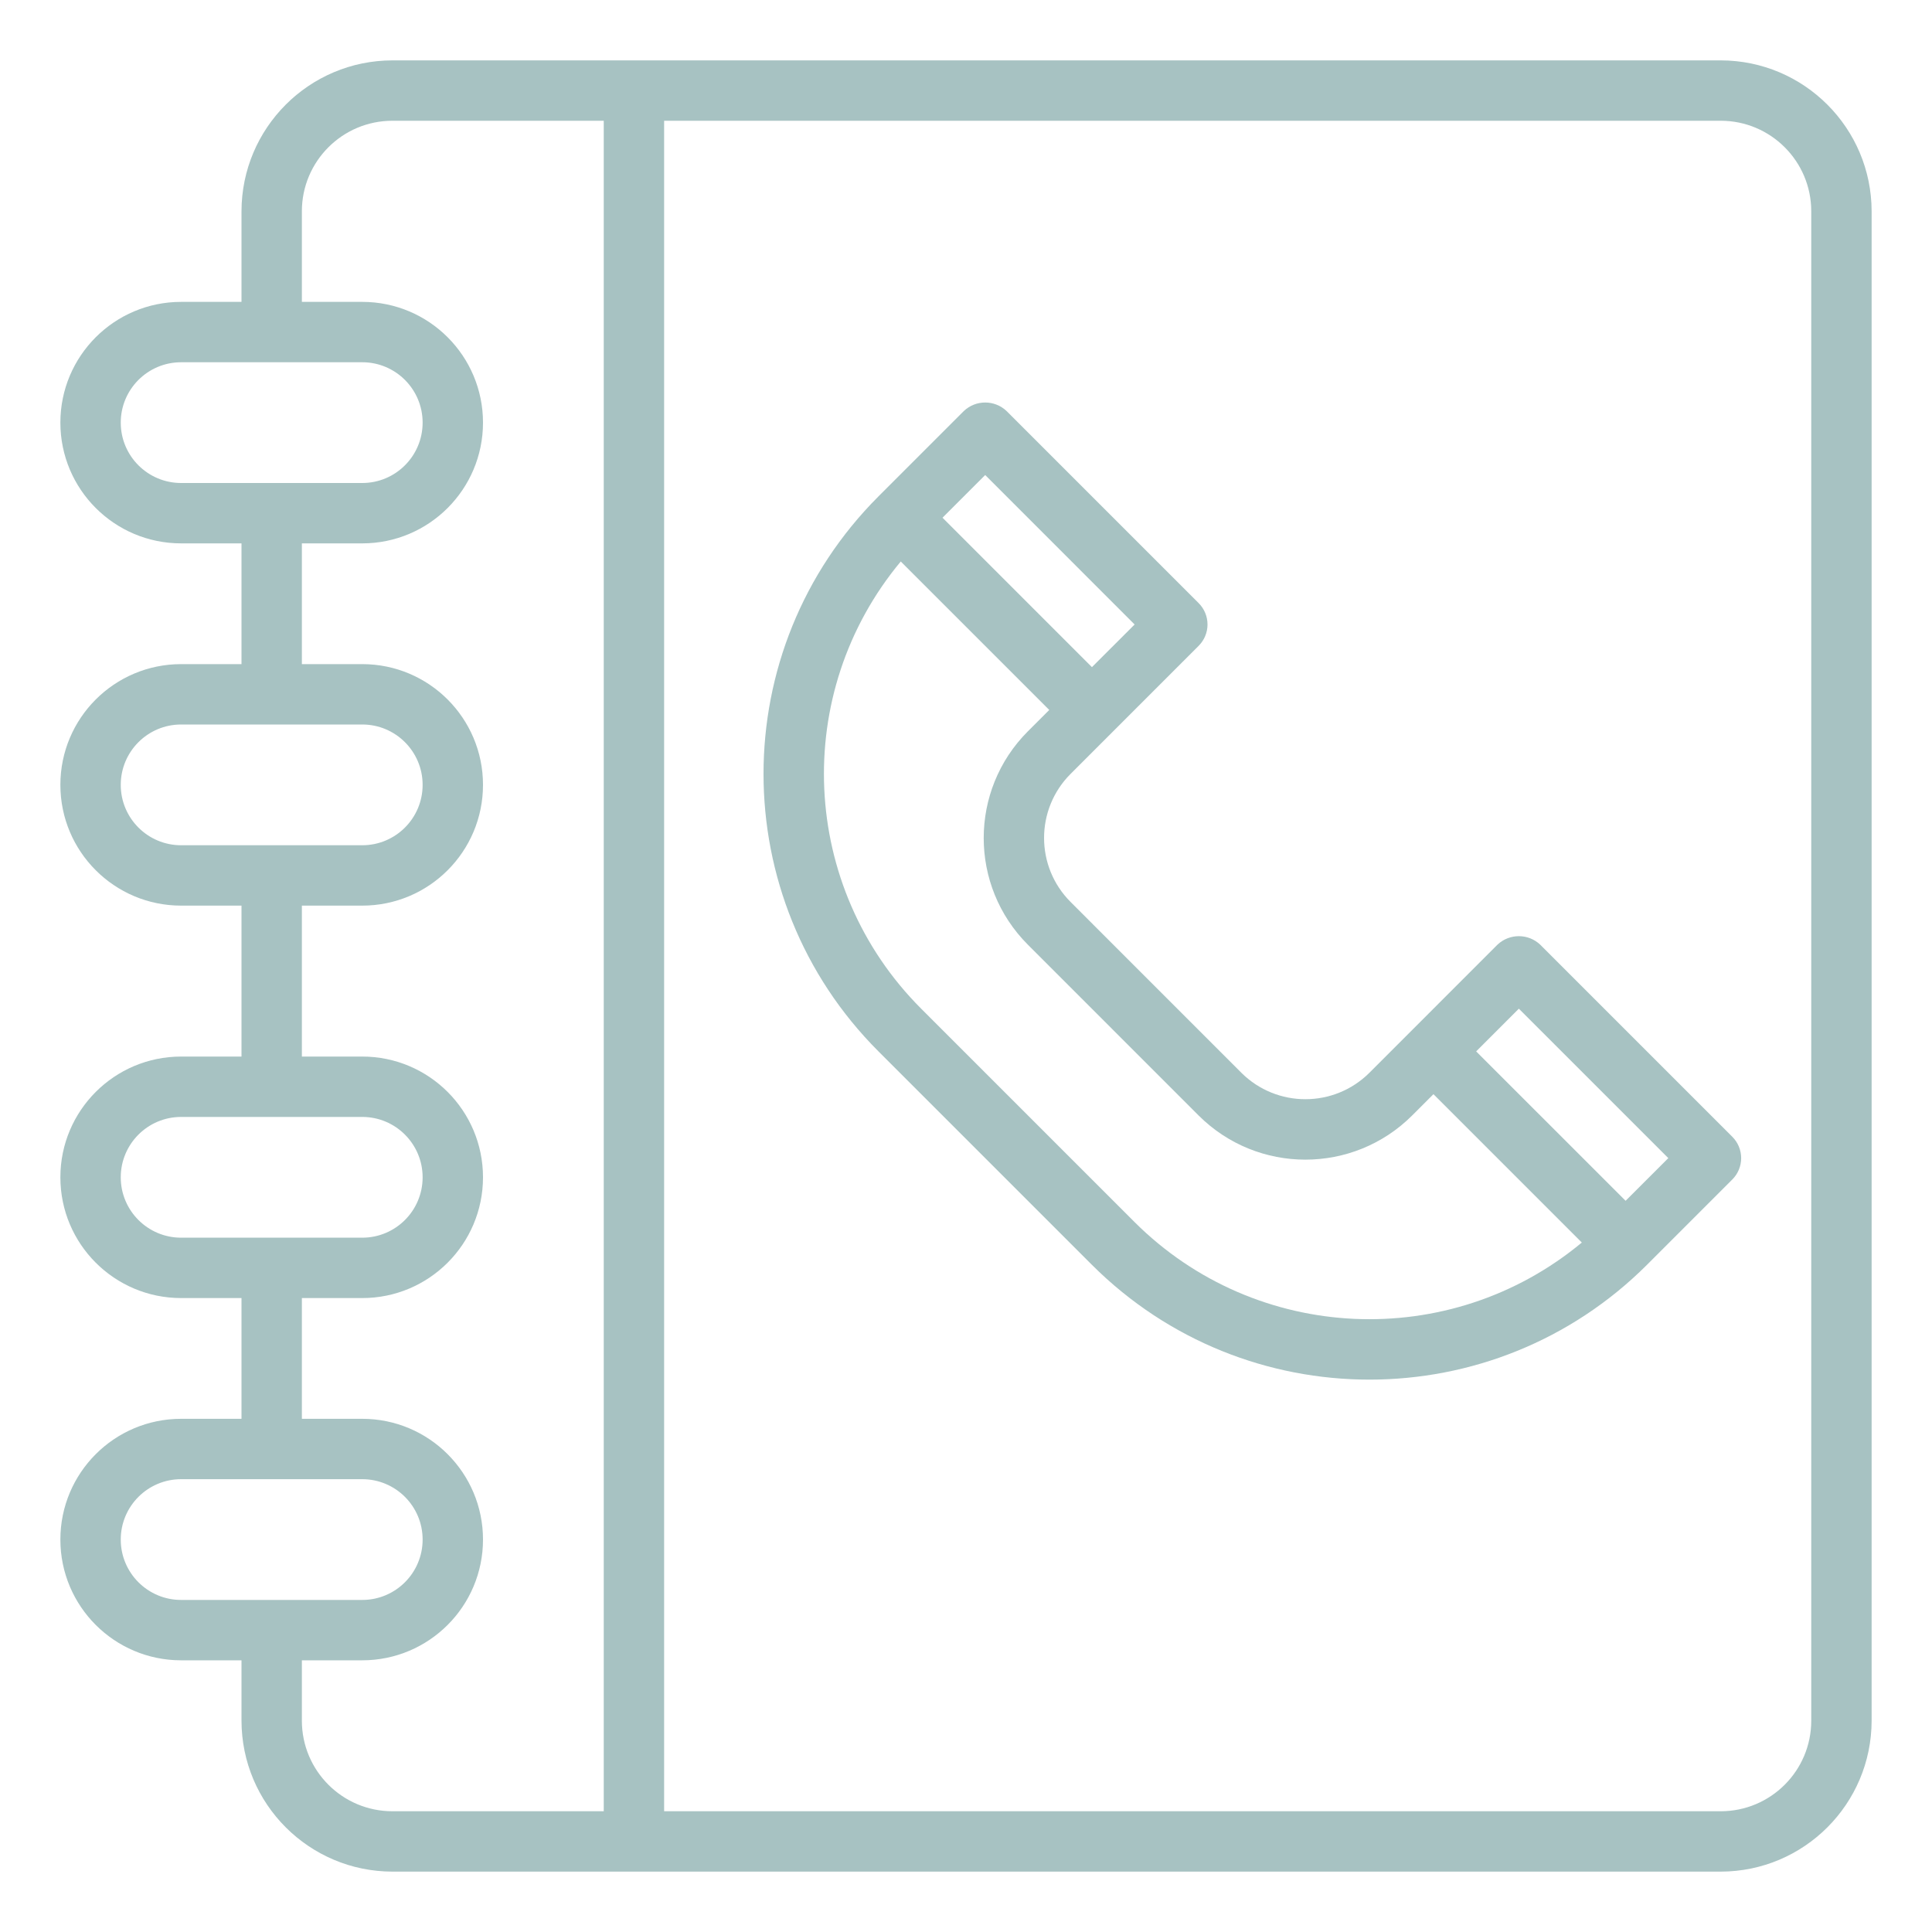
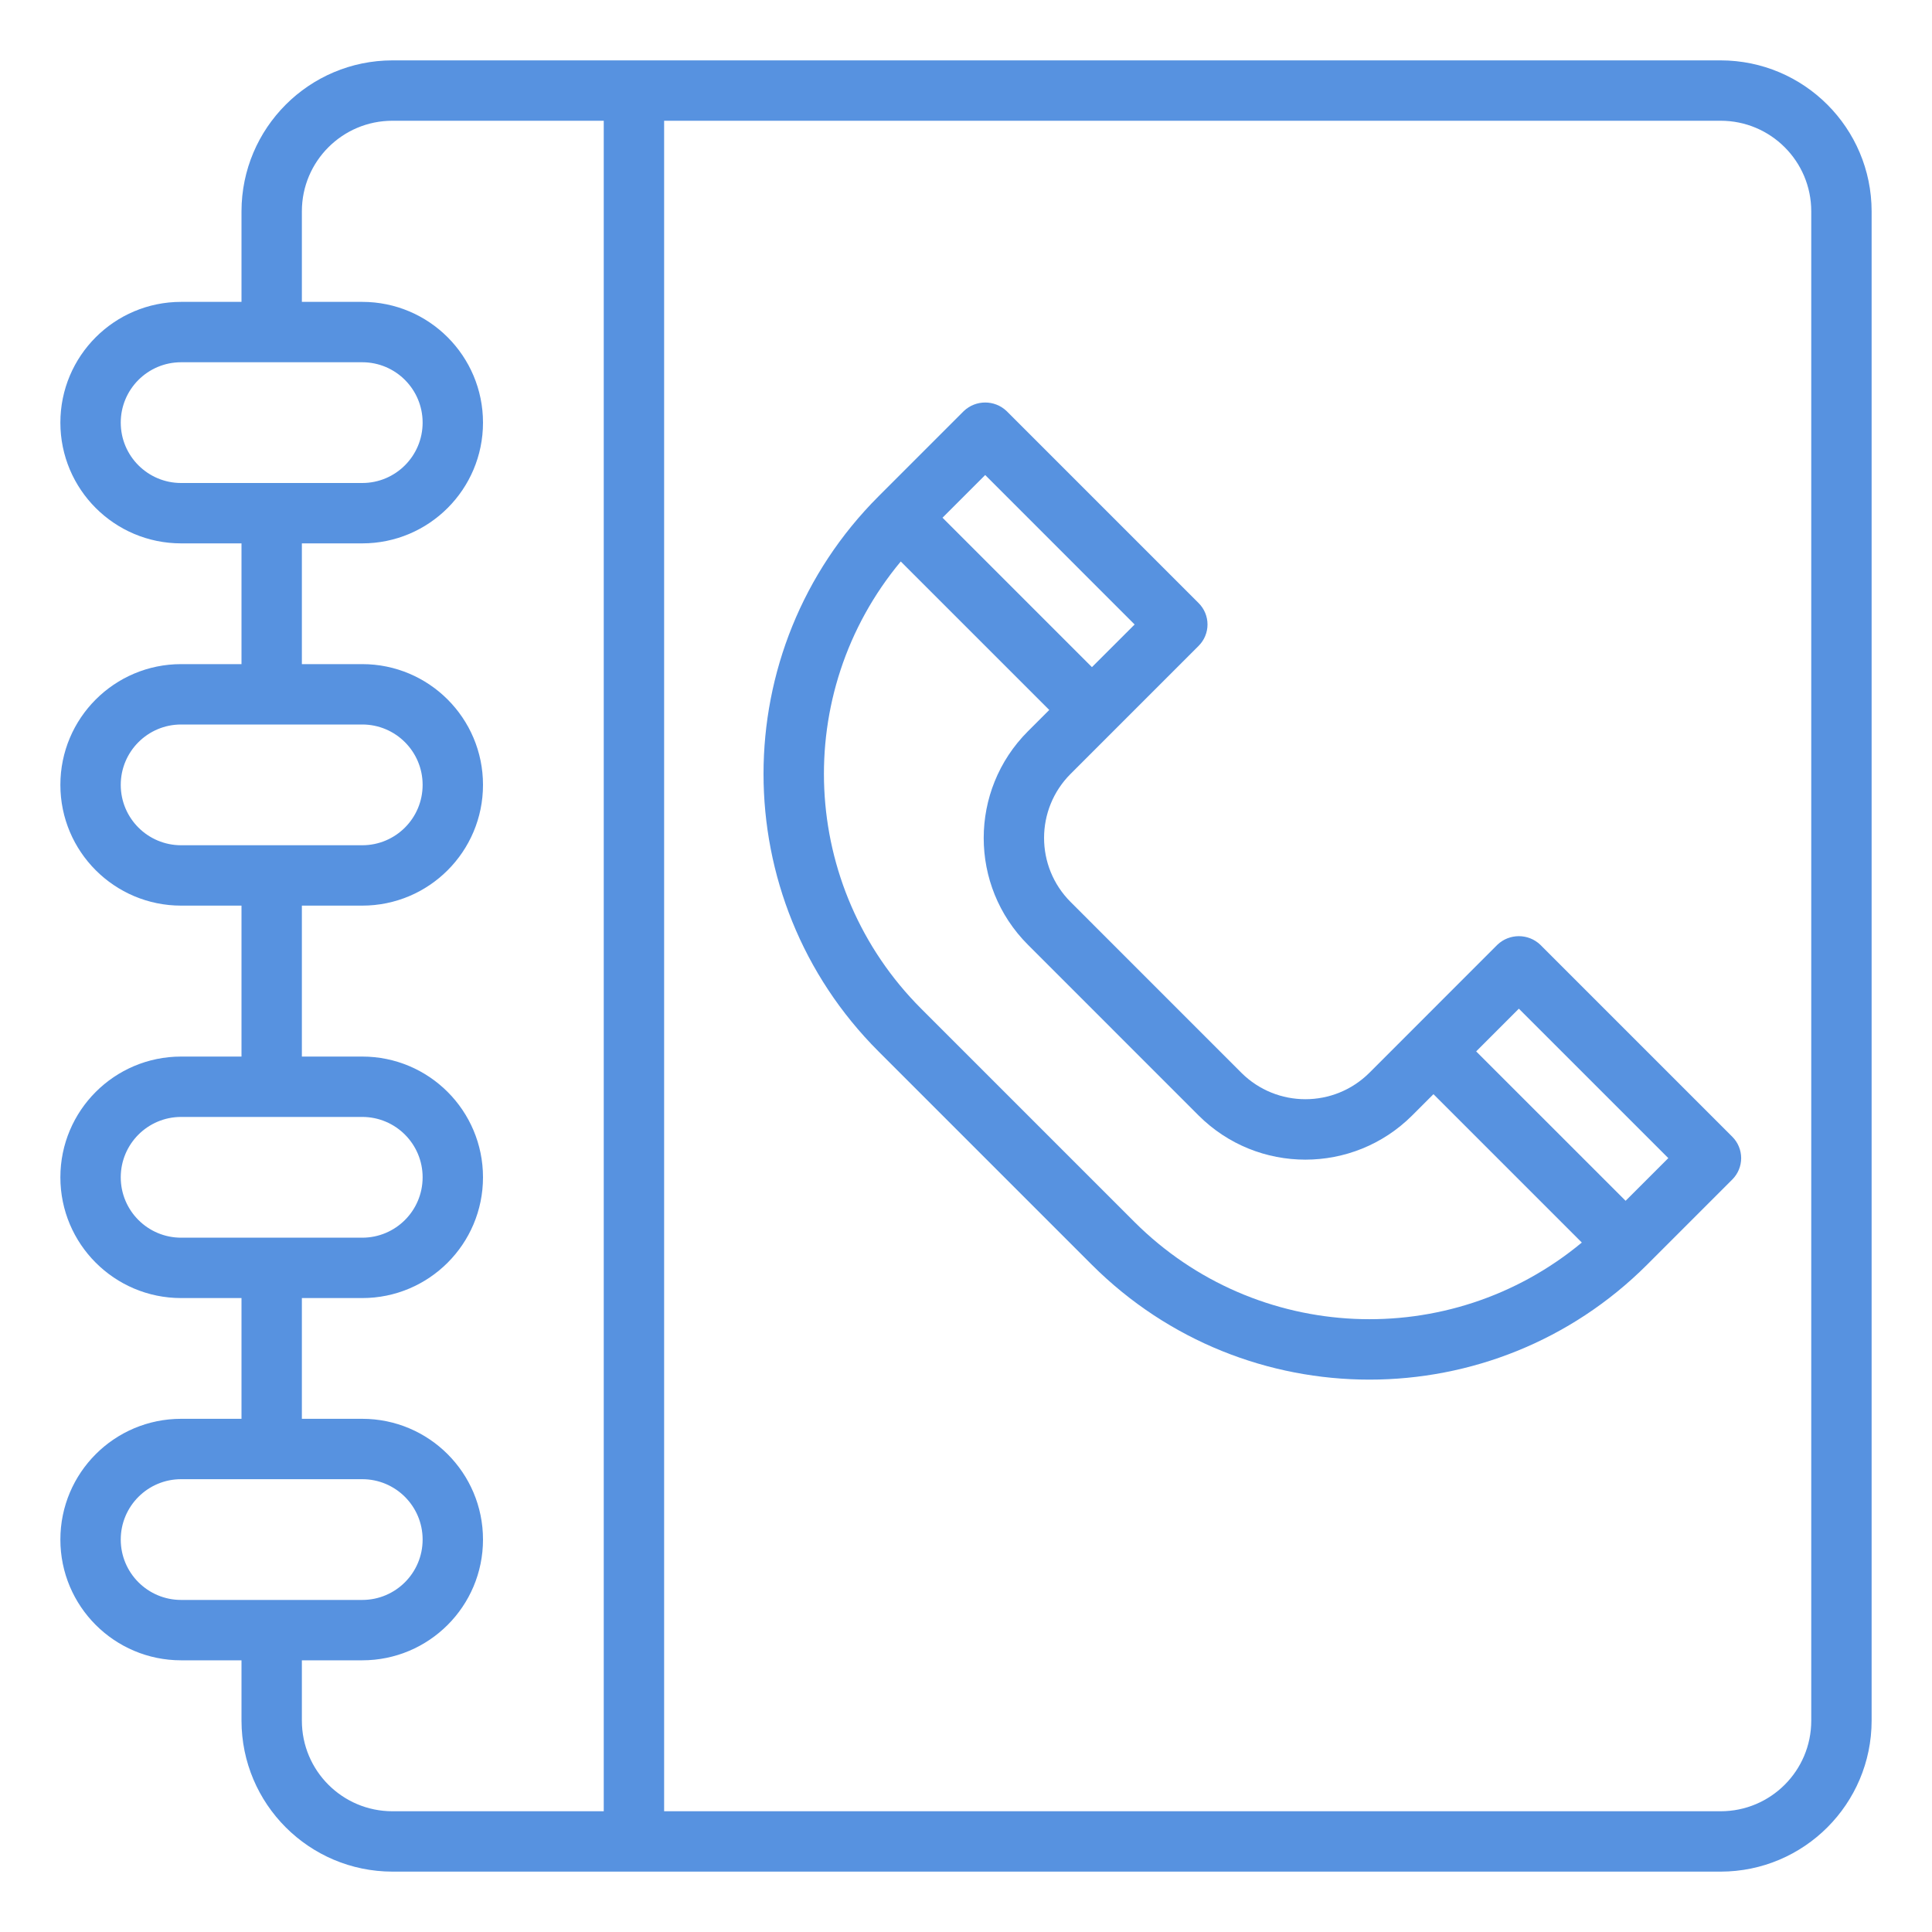
- <svg xmlns="http://www.w3.org/2000/svg" fill="#a7c2c2" viewBox="0 0 64 64">
+ <svg xmlns="http://www.w3.org/2000/svg" fill="#5792e0" viewBox="0 0 64 64">
  <g id="Phonebook">
    <path d="m57 2h-44a5.006 5.006 0 0 0 -5 5v3h-2a4 4 0 0 0 0 8h2v4h-2a4 4 0 0 0 0 8h2v5h-2a4 4 0 0 0 0 8h2v4h-2a4 4 0 0 0 0 8h2v2a5.006 5.006 0 0 0 5 5h44a5.006 5.006 0 0 0 5-5v-50a5.006 5.006 0 0 0 -5-5zm-51 14a2 2 0 0 1 0-4h6a2 2 0 0 1 0 4zm0 12a2 2 0 0 1 0-4h6a2 2 0 0 1 0 4zm0 13a2 2 0 0 1 0-4h6a2 2 0 0 1 0 4zm0 12a2 2 0 0 1 0-4h6a2 2 0 0 1 0 4zm14 7h-7a3 3 0 0 1 -3-3v-2h2a4 4 0 0 0 0-8h-2v-4h2a4 4 0 0 0 0-8h-2v-5h2a4 4 0 0 0 0-8h-2v-4h2a4 4 0 0 0 0-8h-2v-3a3 3 0 0 1 3-3h7zm40-3a3 3 0 0 1 -3 3h-35v-56h35a3 3 0 0 1 3 3z" />
    <path d="m57.385 37.657-6.364-6.364a1.031 1.031 0 0 0 -1.415 0l-4.242 4.243a3.005 3.005 0 0 1 -4.243 0l-5.656-5.657a3 3 0 0 1 0-4.243l4.242-4.242a1 1 0 0 0 0-1.415l-6.364-6.364a1.029 1.029 0 0 0 -1.414 0l-2.829 2.829a13 13 0 0 0 0 18.384l7.072 7.072a13.014 13.014 0 0 0 18.385 0l2.828-2.828a1 1 0 0 0 0-1.415zm-24.749-21.921 4.95 4.951-1.414 1.413-4.95-4.95zm4.95 24.749-7.071-7.071a11 11 0 0 1 -.676-14.814l4.473 4.472.446.446-.707.707a5 5 0 0 0 0 7.071l5.656 5.657a5.006 5.006 0 0 0 7.071 0l.707-.707 4.915 4.915a11.016 11.016 0 0 1 -14.814-.676zm16.264-.707-4.95-4.949 1.414-1.415 4.951 4.95z" />
  </g>
</svg>
